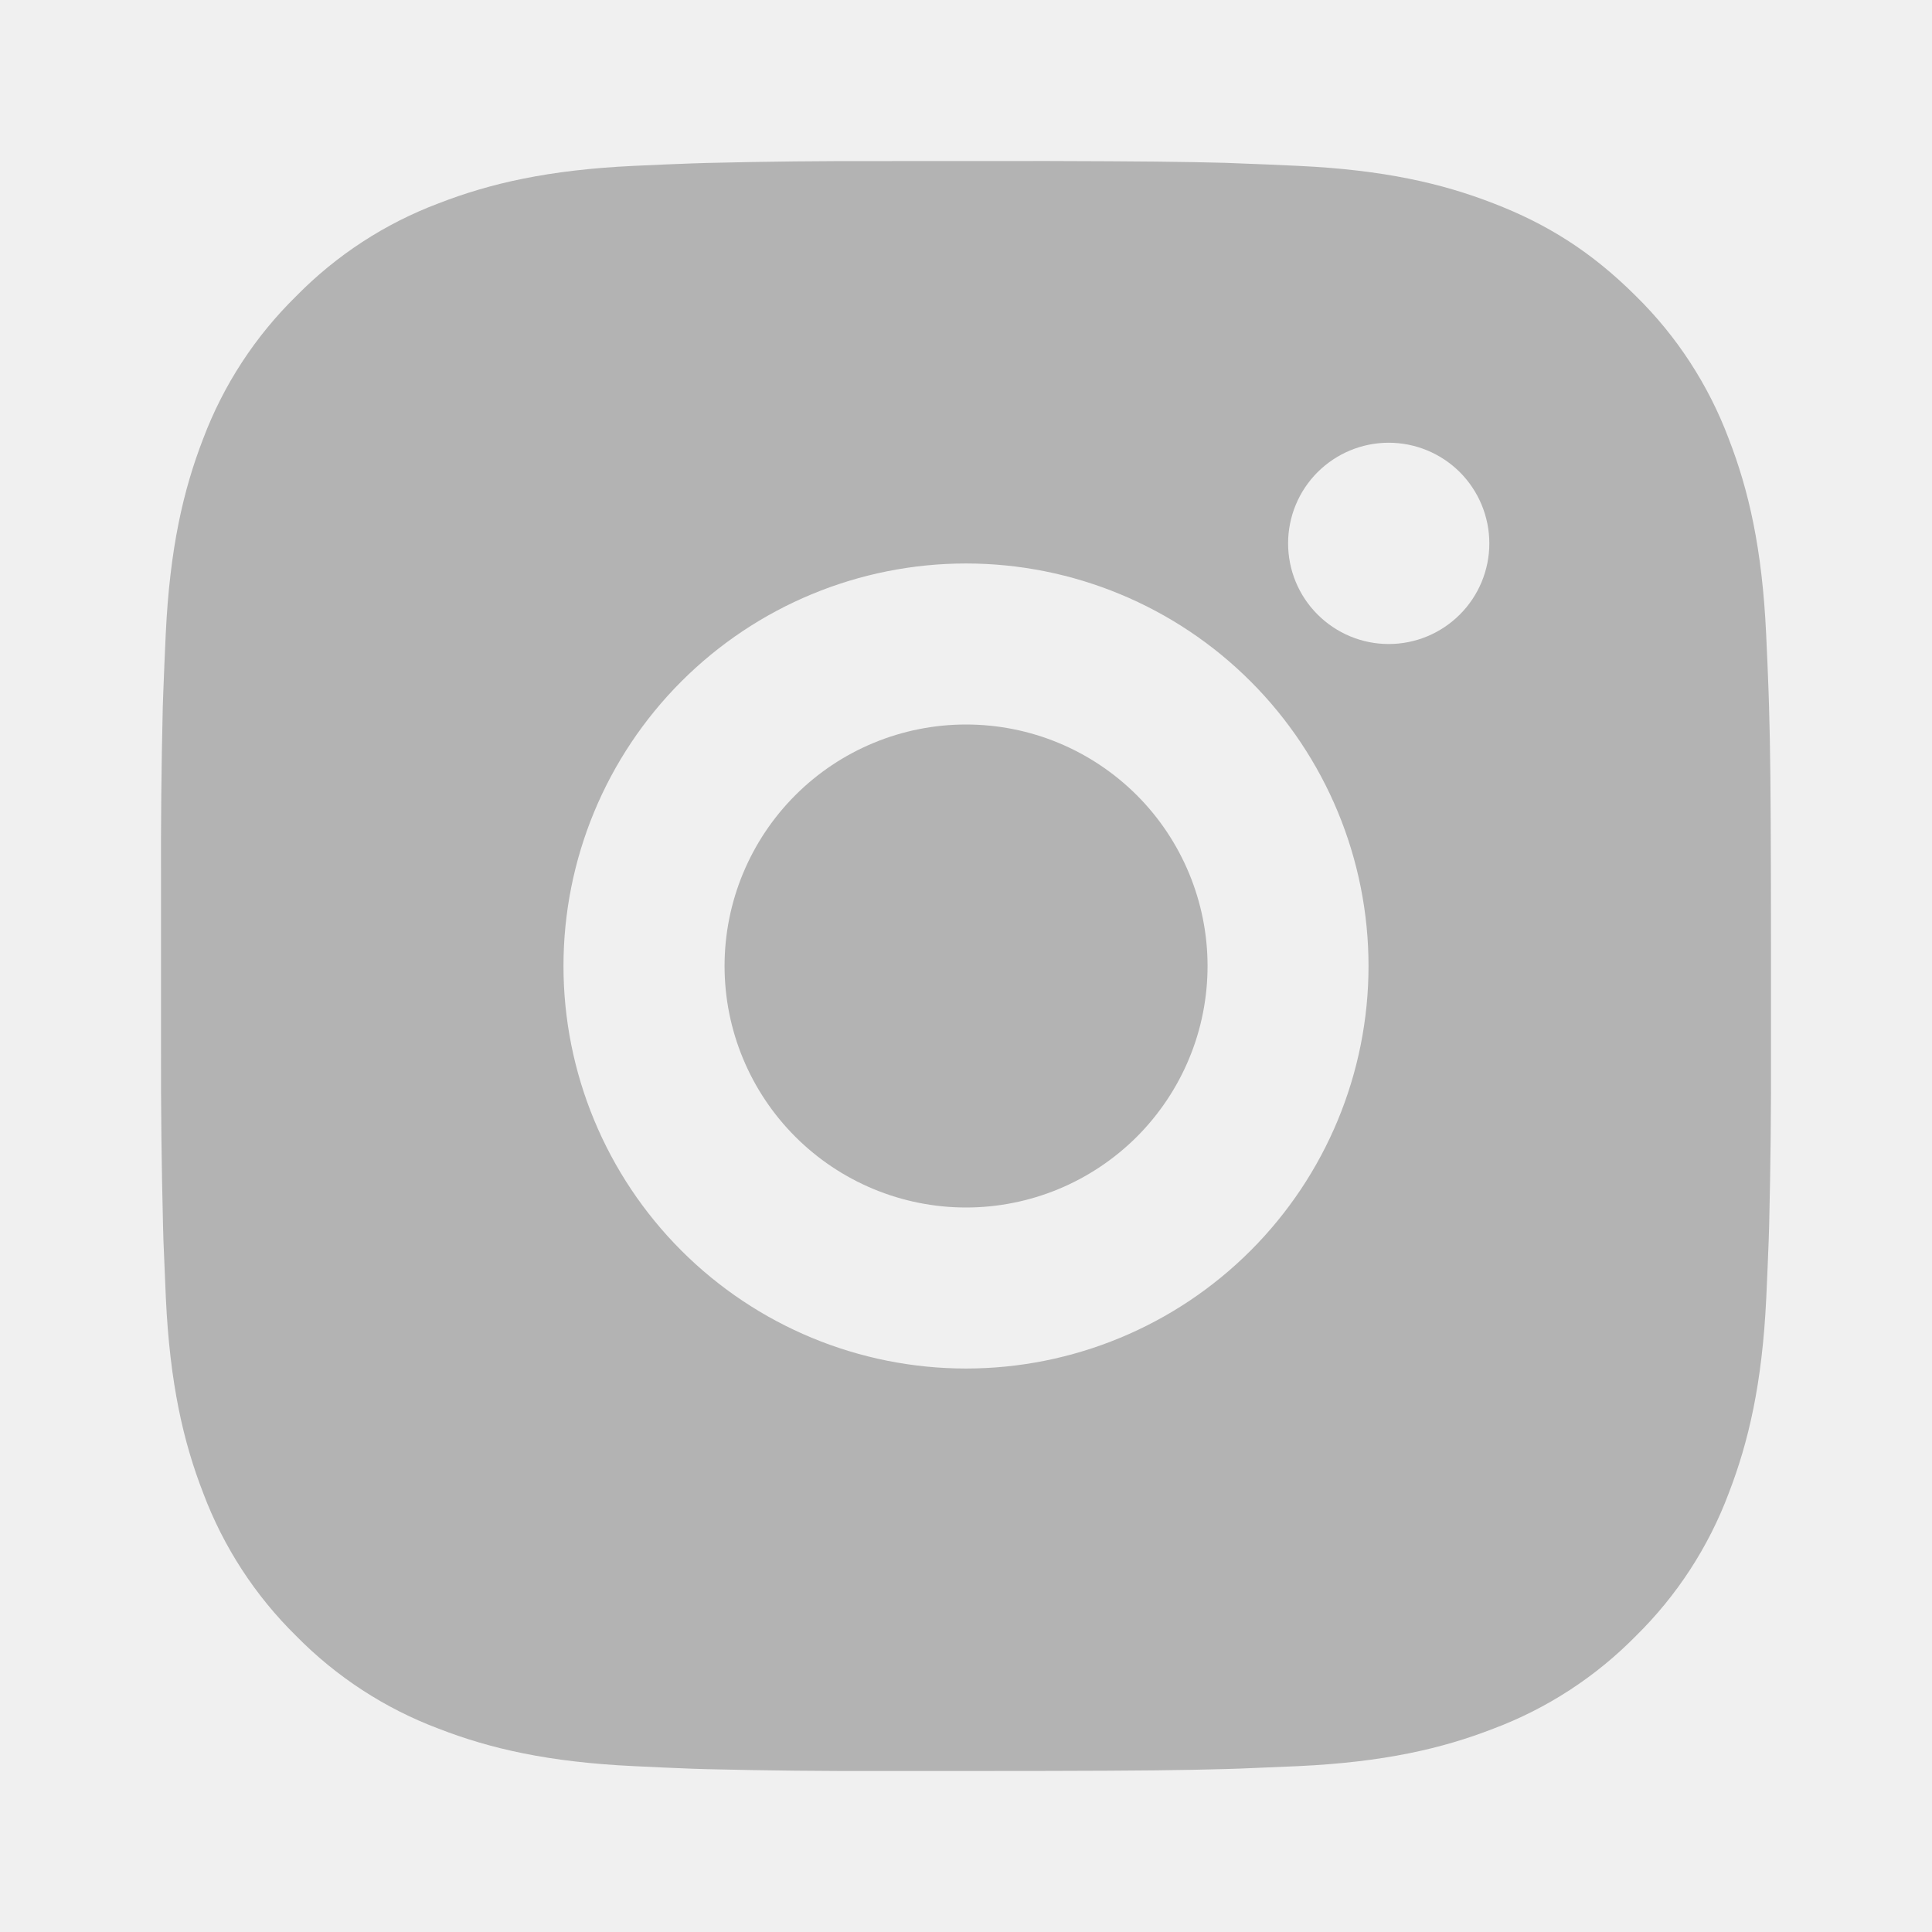
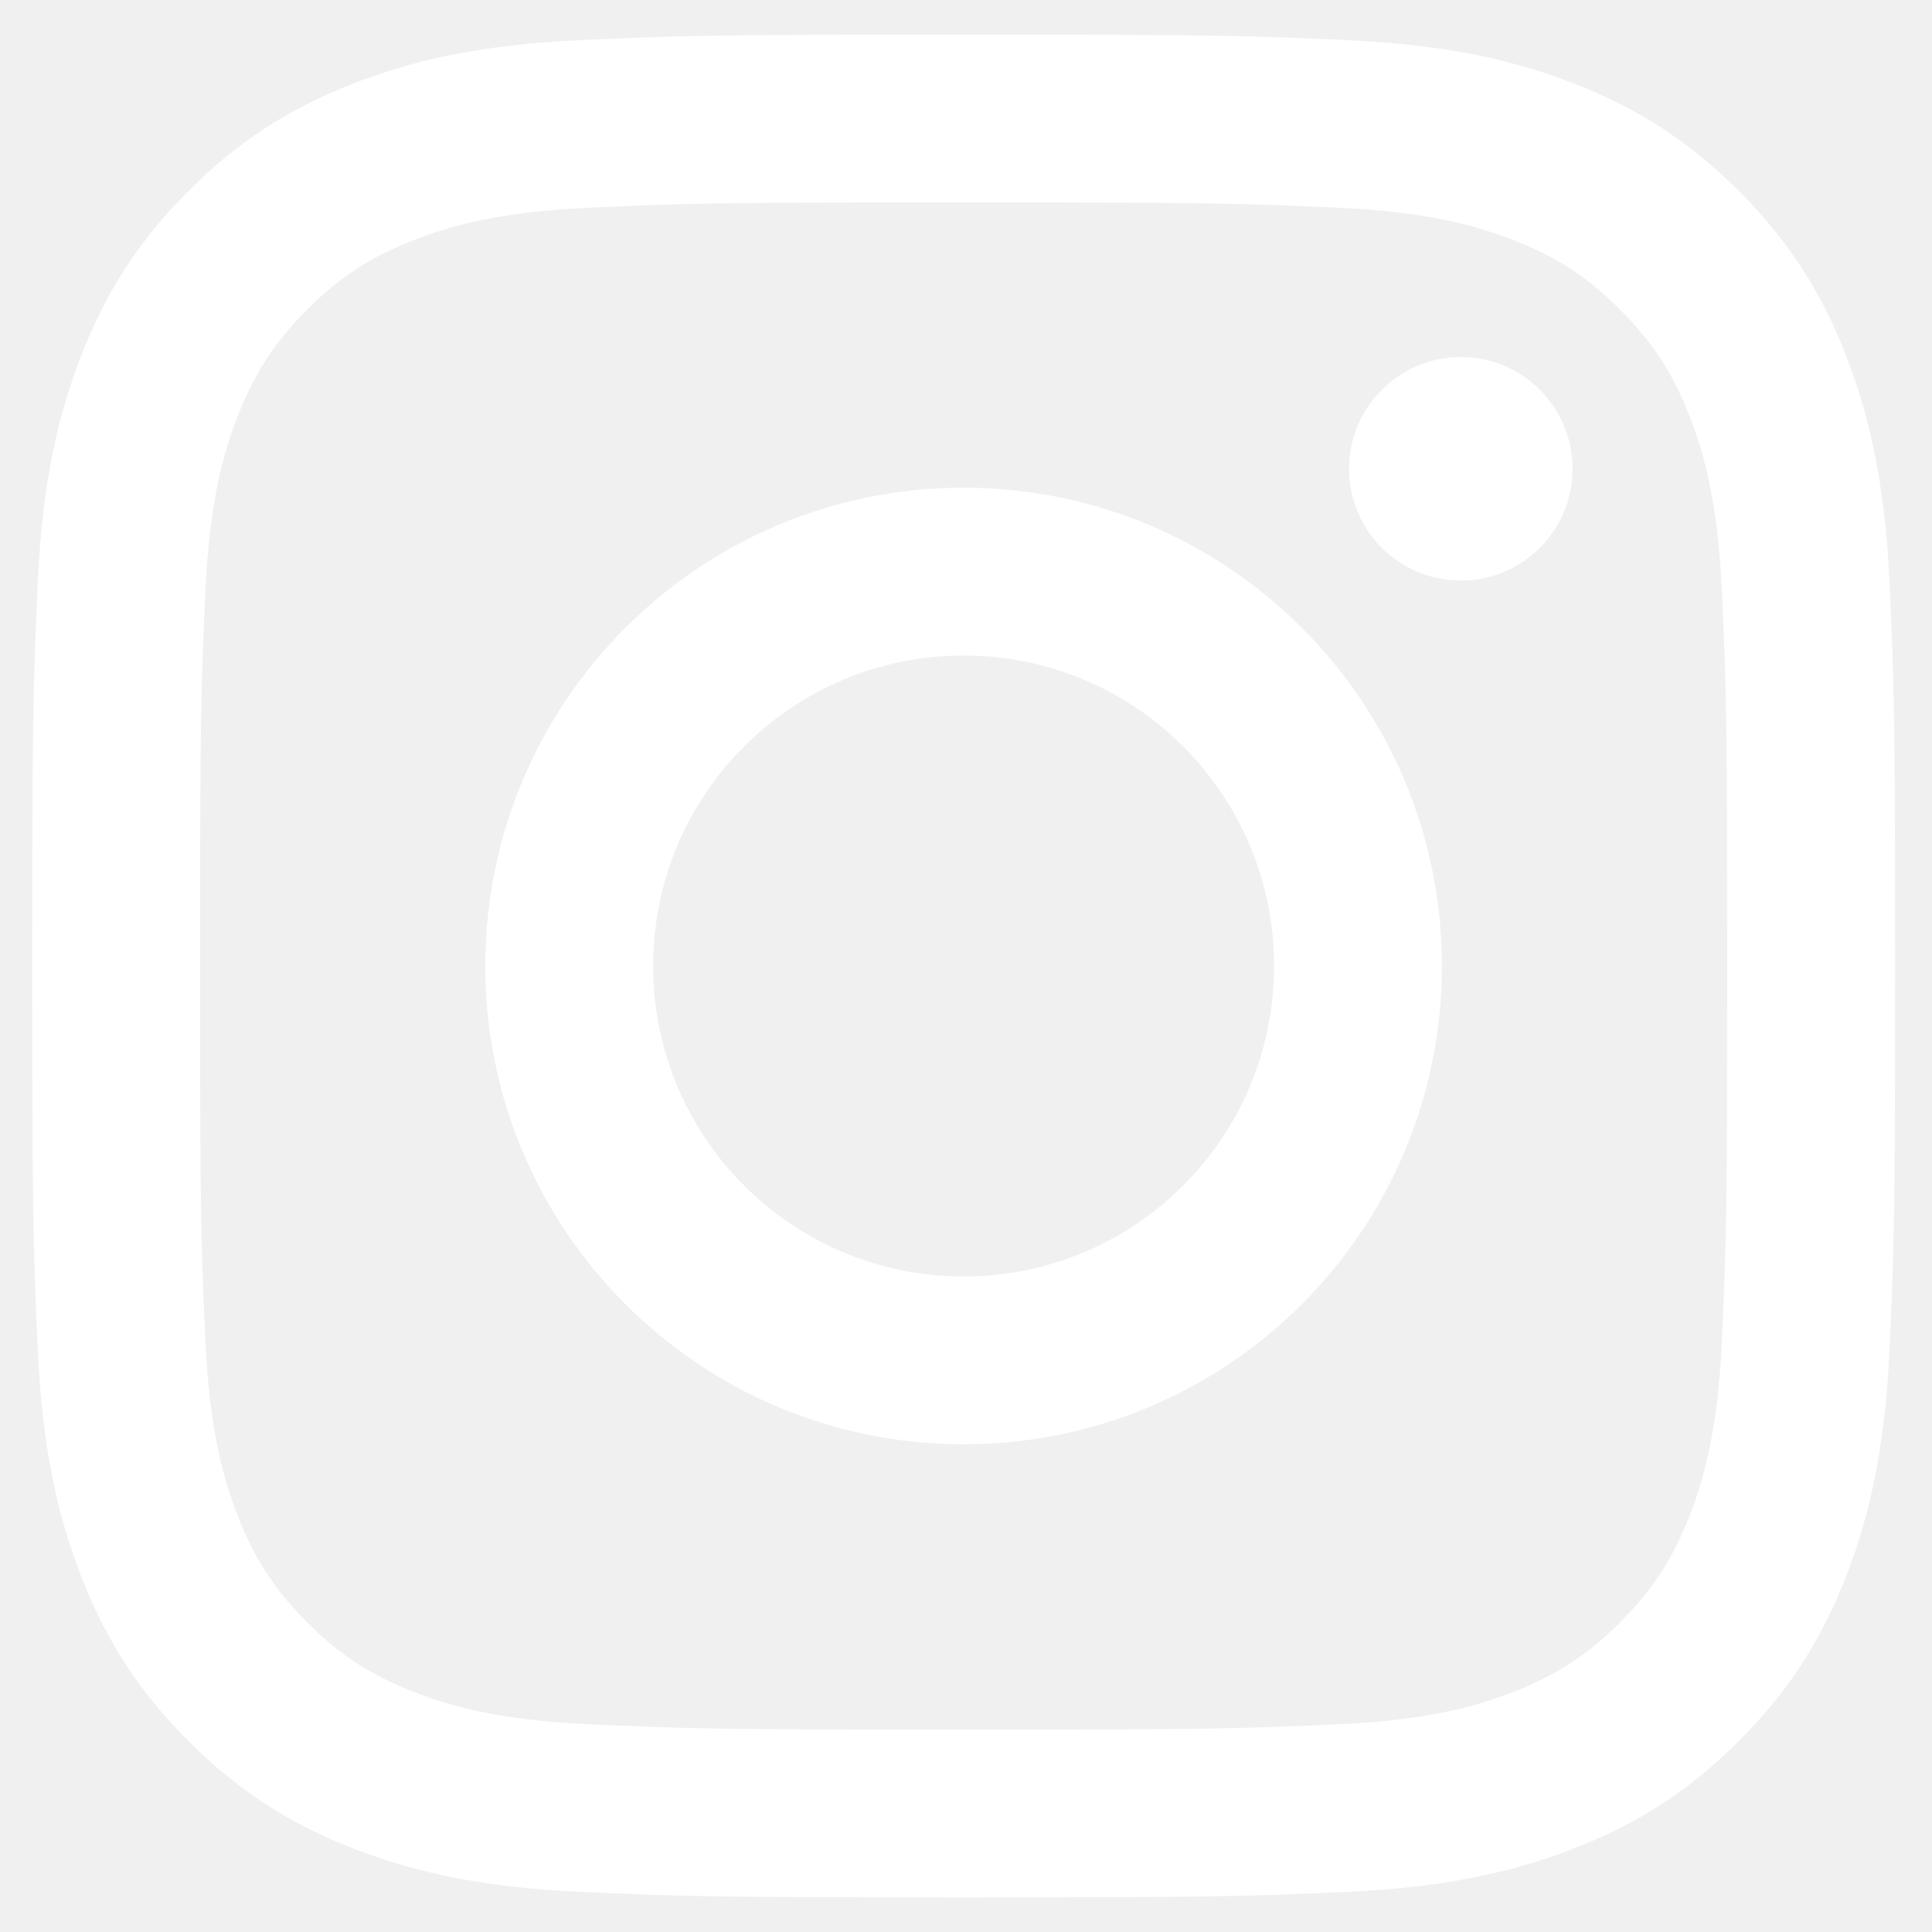
- <svg xmlns="http://www.w3.org/2000/svg" width="32px" height="32px" viewBox="0 0 32 32" fill="none" transform="rotate(0) scale(1, 1)">
-   <path d="M17.371 2.667C18.871 2.671 19.632 2.679 20.289 2.697L20.548 2.707C20.847 2.717 21.141 2.731 21.497 2.747C22.916 2.813 23.884 3.037 24.733 3.367C25.613 3.705 26.355 4.164 27.096 4.904C27.774 5.57 28.299 6.377 28.633 7.267C28.963 8.116 29.187 9.084 29.253 10.504C29.269 10.859 29.283 11.153 29.293 11.453L29.301 11.712C29.321 12.368 29.329 13.129 29.332 14.629L29.333 15.624V17.371C29.337 18.343 29.326 19.316 29.303 20.288L29.295 20.547C29.284 20.847 29.271 21.141 29.255 21.496C29.188 22.916 28.961 23.883 28.633 24.733C28.299 25.623 27.774 26.43 27.096 27.096C26.43 27.774 25.623 28.299 24.733 28.633C23.884 28.963 22.916 29.187 21.497 29.253L20.548 29.293L20.289 29.301C19.632 29.32 18.871 29.329 17.371 29.332L16.376 29.333H14.631C13.658 29.337 12.685 29.326 11.712 29.303L11.453 29.295C11.137 29.283 10.82 29.269 10.504 29.253C9.085 29.187 8.117 28.963 7.267 28.633C6.377 28.299 5.571 27.774 4.905 27.096C4.227 26.43 3.702 25.623 3.367 24.733C3.037 23.884 2.813 22.916 2.747 21.496L2.707 20.547L2.7 20.288C2.676 19.316 2.664 18.343 2.667 17.371V14.629C2.663 13.657 2.673 12.684 2.696 11.712L2.705 11.453C2.716 11.153 2.729 10.859 2.745 10.504C2.812 9.084 3.036 8.117 3.365 7.267C3.701 6.376 4.227 5.57 4.907 4.904C5.572 4.226 6.378 3.701 7.267 3.367C8.117 3.037 9.084 2.813 10.504 2.747C10.859 2.731 11.155 2.717 11.453 2.707L11.712 2.699C12.684 2.675 13.657 2.665 14.629 2.668L17.371 2.667ZM16 9.333C14.232 9.333 12.536 10.036 11.286 11.286C10.036 12.536 9.333 14.232 9.333 16C9.333 17.768 10.036 19.464 11.286 20.714C12.536 21.964 14.232 22.667 16 22.667C17.768 22.667 19.464 21.964 20.714 20.714C21.964 19.464 22.667 17.768 22.667 16C22.667 14.232 21.964 12.536 20.714 11.286C19.464 10.036 17.768 9.333 16 9.333ZM16 12C16.525 12 17.046 12.103 17.531 12.304C18.016 12.505 18.457 12.8 18.829 13.171C19.2 13.542 19.495 13.983 19.696 14.469C19.897 14.954 20.001 15.474 20.001 15.999C20.001 16.525 19.898 17.045 19.697 17.53C19.496 18.015 19.201 18.456 18.83 18.828C18.458 19.199 18.017 19.494 17.532 19.695C17.047 19.896 16.527 20 16.001 20C14.941 20 13.923 19.578 13.173 18.828C12.423 18.078 12.001 17.061 12.001 16C12.001 14.939 12.423 13.922 13.173 13.171C13.923 12.421 14.941 12 16.001 12M23.001 7.333C22.559 7.333 22.136 7.509 21.823 7.821C21.51 8.134 21.335 8.558 21.335 9C21.335 9.442 21.51 9.866 21.823 10.178C22.136 10.491 22.559 10.667 23.001 10.667C23.444 10.667 23.867 10.491 24.18 10.178C24.492 9.866 24.668 9.442 24.668 9C24.668 8.558 24.492 8.134 24.18 7.821C23.867 7.509 23.444 7.333 23.001 7.333Z" fill="#b3b3b3" />
+ <svg xmlns="http://www.w3.org/2000/svg" width="30" height="30" viewBox="0 0 30 30" fill="none">
+   <path d="M14.963 0.537C11.035 0.537 10.543 0.553 9 0.624C7.461 0.694 6.409 0.938 5.489 1.296C4.538 1.665 3.732 2.16 2.928 2.964C2.123 3.768 1.629 4.575 1.259 5.526C0.902 6.446 0.657 7.497 0.587 9.037C0.517 10.579 0.5 11.072 0.5 15C0.5 18.928 0.517 19.42 0.587 20.963C0.657 22.503 0.902 23.554 1.259 24.474C1.629 25.425 2.123 26.232 2.928 27.036C3.732 27.84 4.538 28.334 5.489 28.704C6.409 29.061 7.461 29.306 9 29.376C10.543 29.446 11.035 29.463 14.963 29.463C18.891 29.463 19.384 29.446 20.926 29.376C22.466 29.306 23.517 29.061 24.437 28.704C25.388 28.334 26.195 27.84 26.999 27.036C27.803 26.232 28.298 25.425 28.667 24.474C29.025 23.554 29.269 22.503 29.34 20.963C29.41 19.42 29.427 18.928 29.427 15C29.427 11.072 29.41 10.579 29.34 9.037C29.269 7.497 29.025 6.446 28.667 5.526C28.298 4.575 27.803 3.768 26.999 2.964C26.195 2.16 25.388 1.665 24.437 1.296C23.517 0.938 22.466 0.694 20.926 0.624C19.384 0.553 18.891 0.537 14.963 0.537ZM14.963 3.143C18.825 3.143 19.282 3.157 20.808 3.227C22.218 3.291 22.984 3.527 23.493 3.725C24.168 3.987 24.65 4.301 25.156 4.807C25.662 5.313 25.976 5.795 26.238 6.47C26.436 6.979 26.672 7.745 26.736 9.155C26.806 10.681 26.82 11.138 26.82 15C26.82 18.862 26.806 19.319 26.736 20.844C26.672 22.254 26.436 23.02 26.238 23.53C25.976 24.205 25.662 24.687 25.156 25.193C24.65 25.699 24.168 26.012 23.493 26.275C22.984 26.473 22.218 26.709 20.808 26.773C19.283 26.842 18.825 26.857 14.963 26.857C11.101 26.857 10.644 26.842 9.119 26.773C7.709 26.709 6.943 26.473 6.433 26.275C5.758 26.012 5.276 25.699 4.77 25.193C4.264 24.687 3.951 24.205 3.688 23.53C3.49 23.02 3.255 22.254 3.19 20.844C3.121 19.319 3.106 18.862 3.106 15C3.106 11.138 3.121 10.681 3.19 9.155C3.255 7.745 3.49 6.979 3.688 6.47C3.951 5.795 4.264 5.313 4.77 4.807C5.276 4.301 5.758 3.987 6.433 3.725C6.943 3.527 7.709 3.291 9.119 3.227C10.644 3.157 11.101 3.143 14.963 3.143" fill="white" />
+   <path d="M14.963 19.821C12.301 19.821 10.142 17.663 10.142 15C10.142 12.337 12.301 10.179 14.963 10.179C17.626 10.179 19.784 12.337 19.784 15C19.784 17.663 17.626 19.821 14.963 19.821ZM14.963 7.573C10.861 7.573 7.536 10.898 7.536 15C7.536 19.102 10.861 22.427 14.963 22.427C19.065 22.427 22.39 19.102 22.39 15C22.39 10.898 19.065 7.573 14.963 7.573ZM24.419 7.28C24.419 8.238 23.642 9.015 22.684 9.015C21.725 9.015 20.948 8.238 20.948 7.28C20.948 6.321 21.725 5.544 22.684 5.544C23.642 5.544 24.419 6.321 24.419 7.28Z" fill="white" />
</svg>
